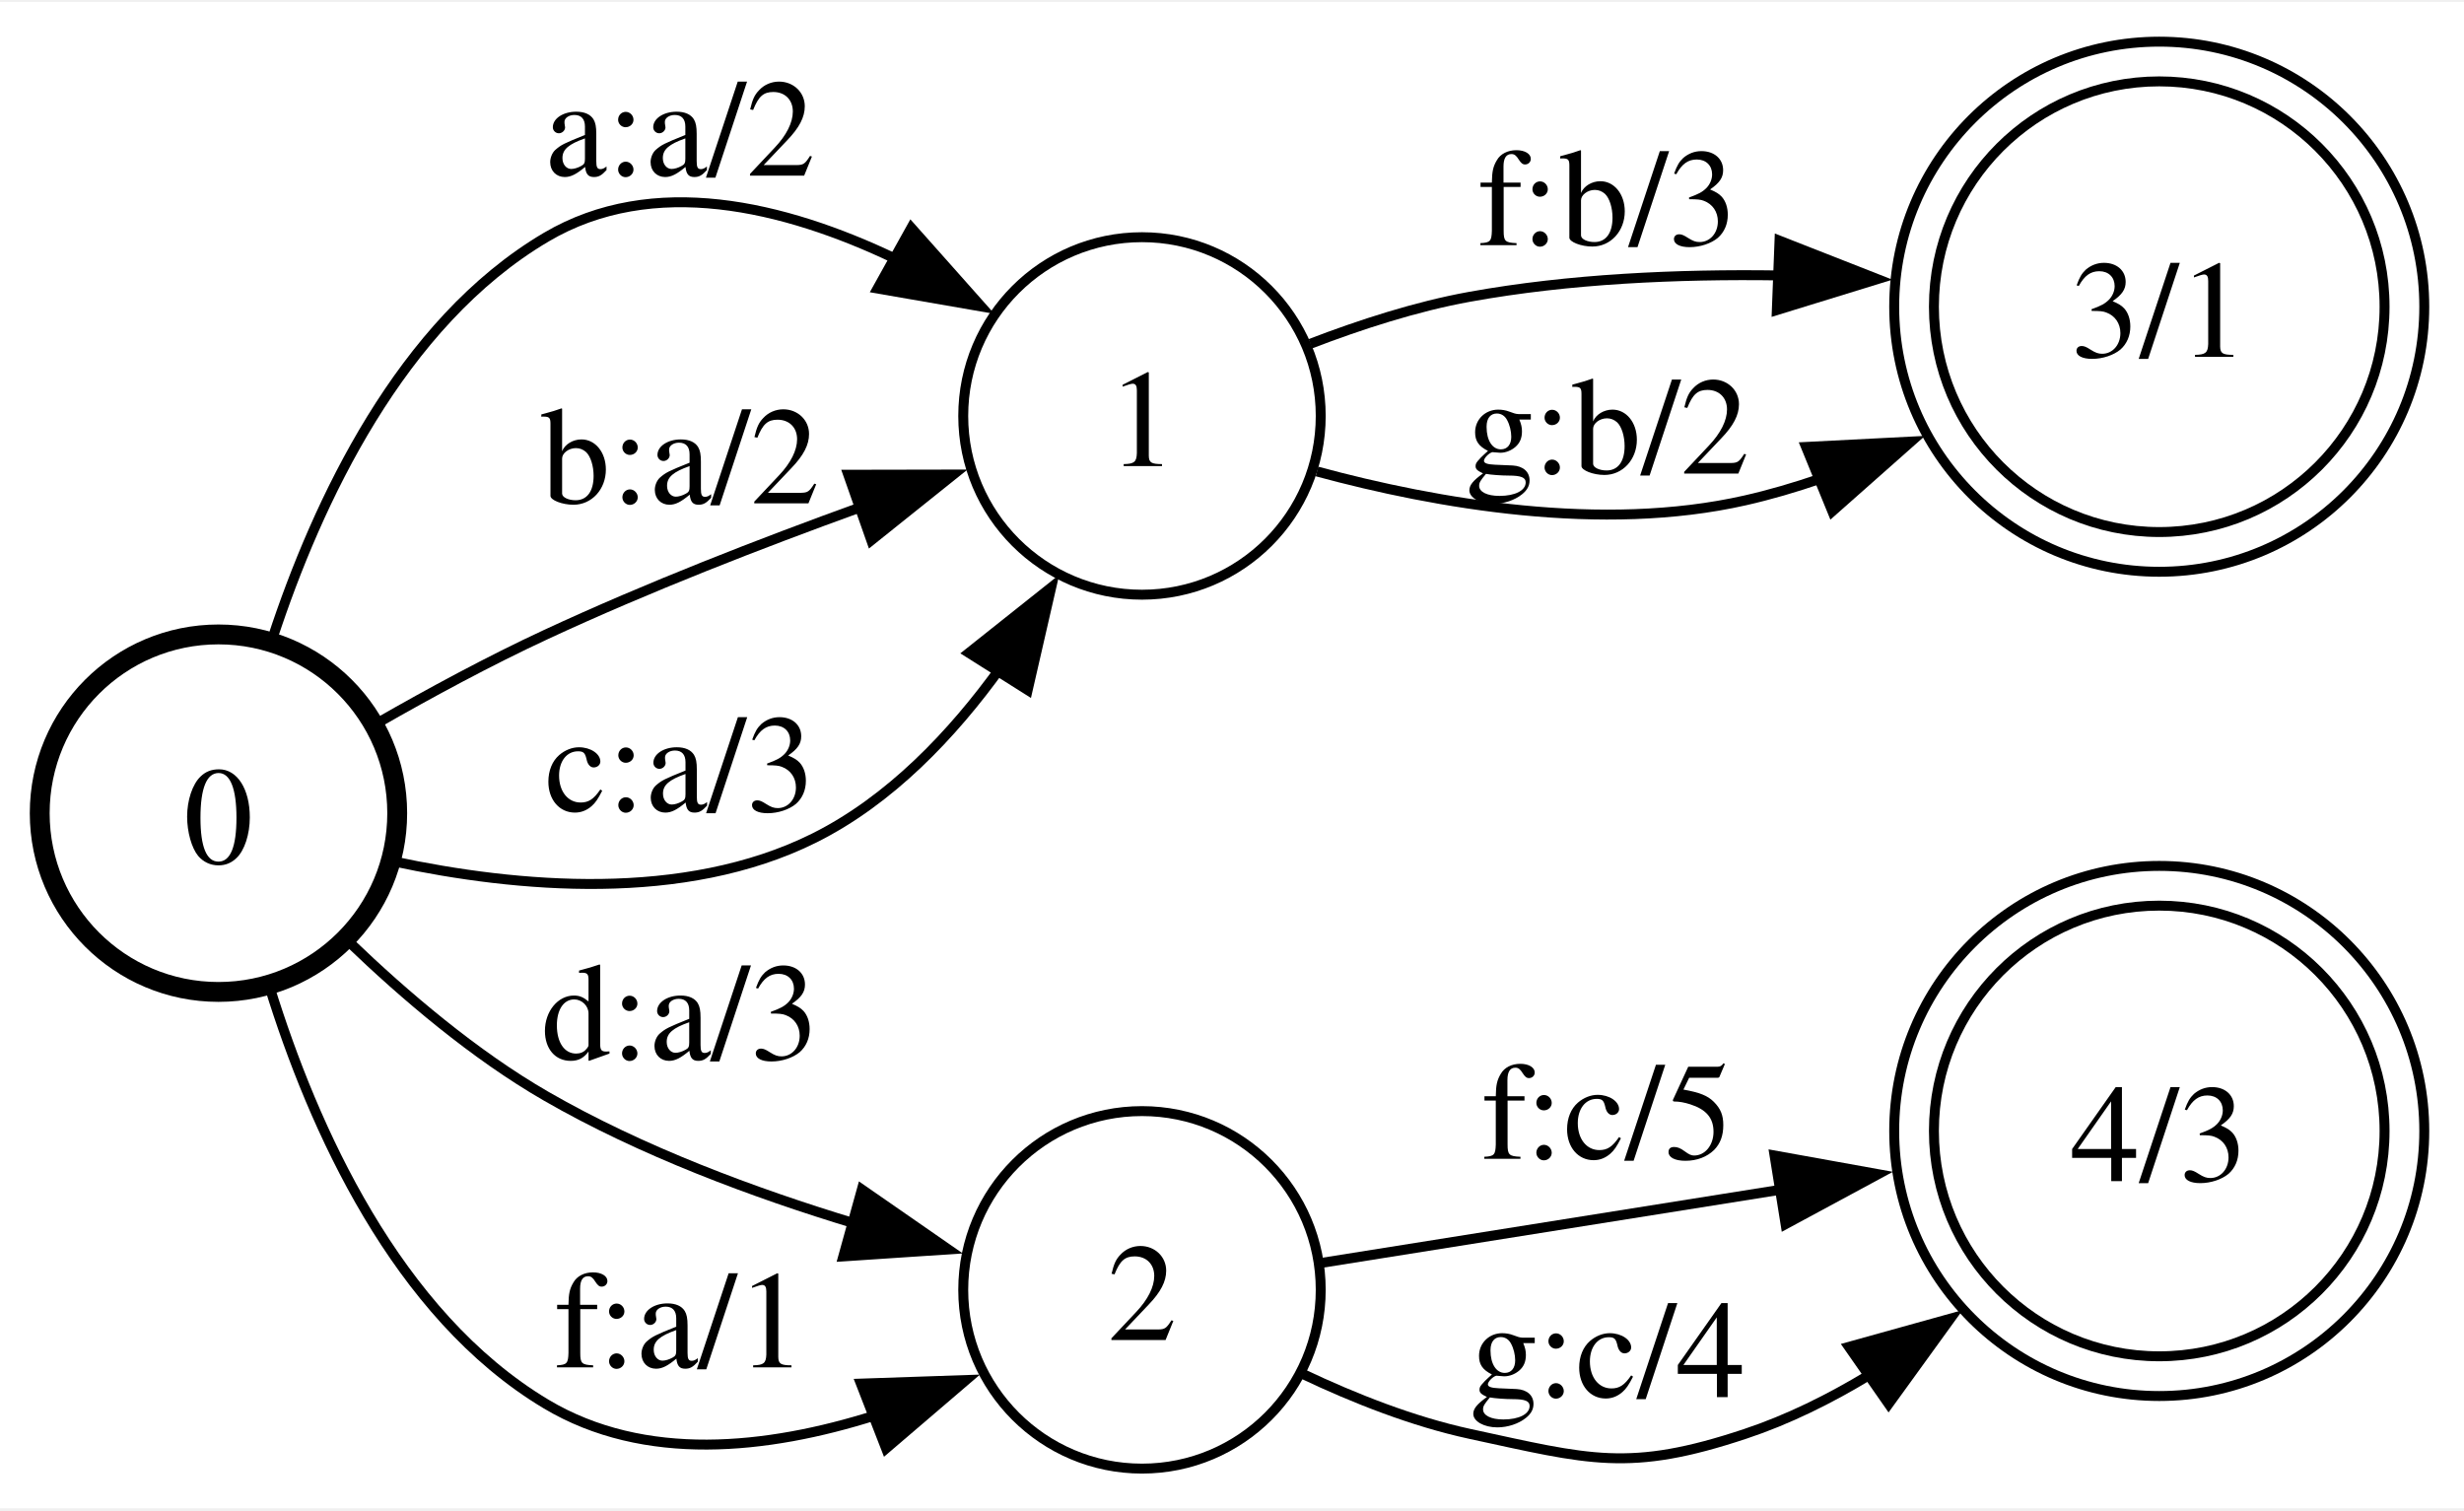
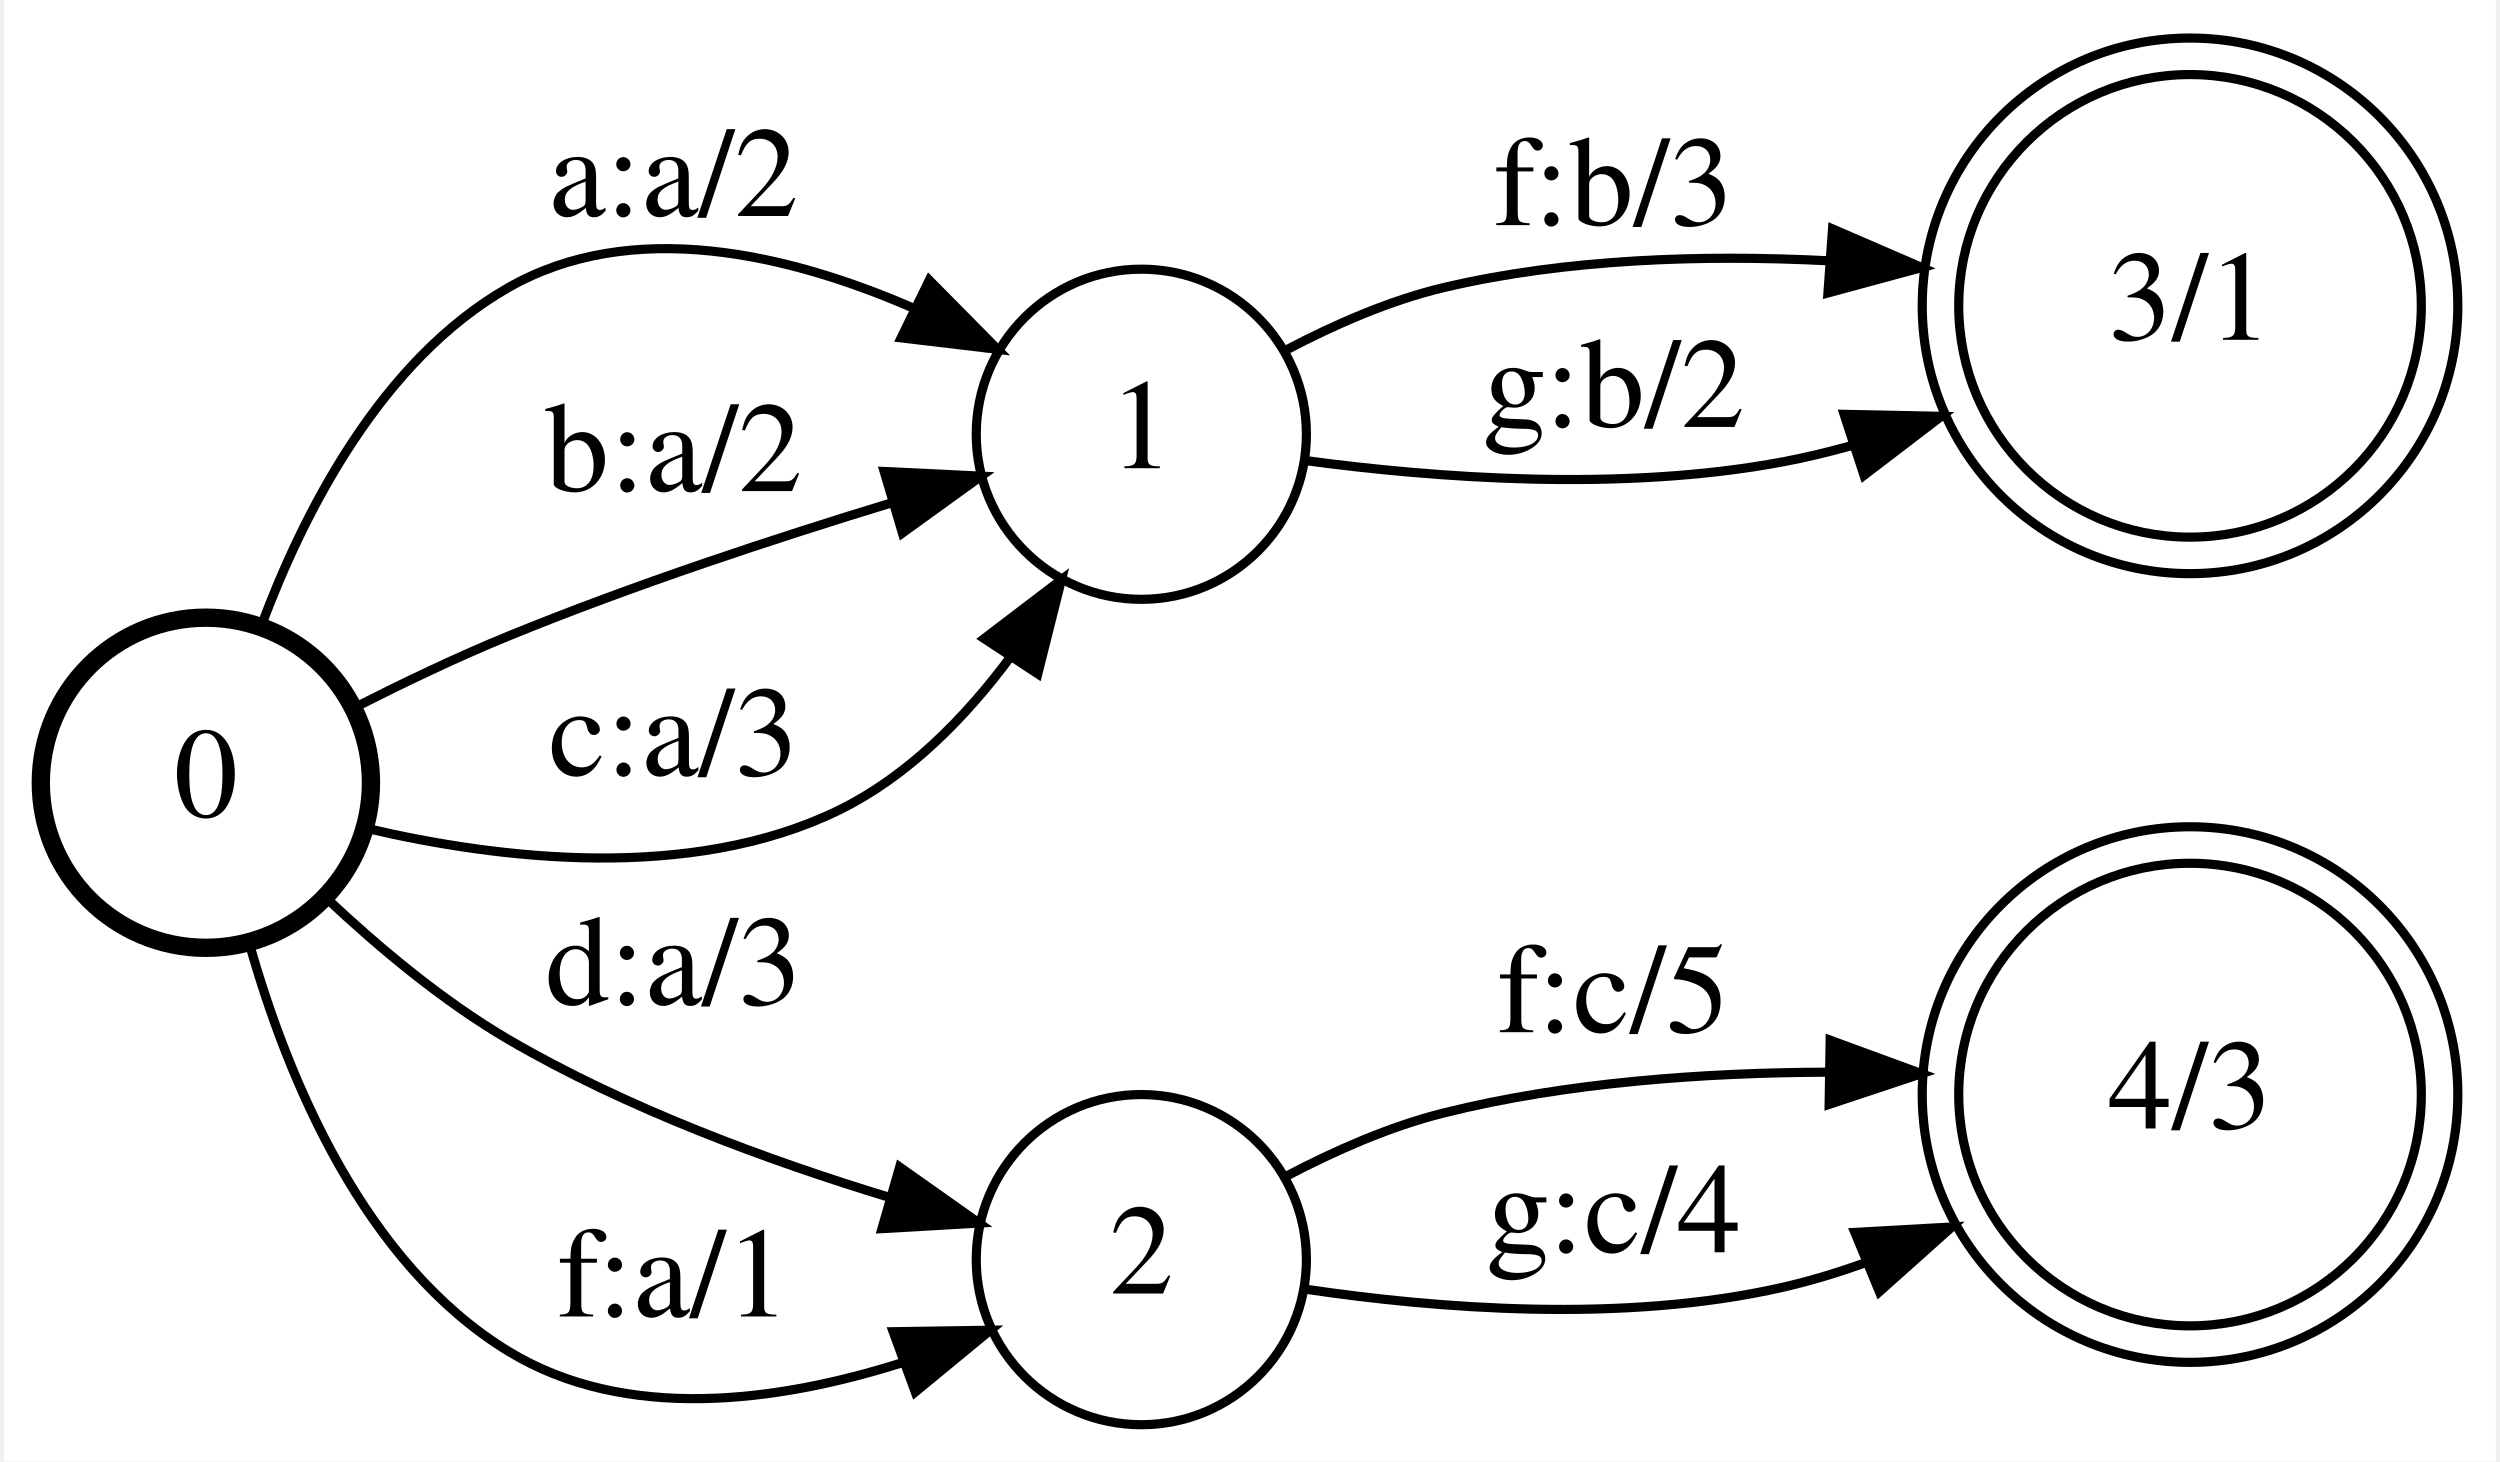
- <svg xmlns="http://www.w3.org/2000/svg" width="248pt" height="152pt" viewBox="0.00 0.00 248.13 151.69">
-   <g id="graph0" class="graph" transform="scale(1 1) rotate(0) translate(4 147.69)">
-     <polygon fill="white" stroke="none" points="-4,4 -4,-147.69 244.13,-147.69 244.13,4 -4,4" />
+ <svg xmlns="http://www.w3.org/2000/svg" width="272pt" height="159pt" viewBox="0.00 0.00 271.70 159.35">
+   <g id="graph0" class="graph" transform="scale(1 1) rotate(0) translate(4 155.35)">
+     <polygon fill="white" stroke="transparent" points="-4,4 -4,-155.35 267.7,-155.35 267.7,4 -4,4" />
    <g id="node1" class="node">
-       <ellipse fill="none" stroke="black" stroke-width="2" cx="18" cy="-66" rx="18" ry="18" />
-       <text text-anchor="middle" x="18" y="-60.95" font-family="Times,serif" font-size="14.00">0</text>
+       <ellipse fill="none" stroke="black" stroke-width="2" cx="18" cy="-70" rx="18" ry="18" />
+       <text text-anchor="middle" x="18" y="-66.3" font-family="Times,serif" font-size="14.00">0</text>
    </g>
    <g id="node2" class="node">
-       <ellipse fill="none" stroke="black" cx="111" cy="-106" rx="18" ry="18" />
-       <text text-anchor="middle" x="111" y="-100.95" font-family="Times,serif" font-size="14.00">1</text>
+       <ellipse fill="none" stroke="black" cx="120" cy="-108" rx="18" ry="18" />
+       <text text-anchor="middle" x="120" y="-104.3" font-family="Times,serif" font-size="14.00">1</text>
    </g>
    <g id="edge1" class="edge">
-       <path fill="none" stroke="black" d="M23.45,-83.64C27.94,-97.31 36.34,-115.35 51,-124 61.76,-130.35 74.97,-127.17 86.16,-121.83" />
-       <polygon fill="black" stroke="black" points="87.77,-124.94 94.81,-117.02 84.37,-118.83 87.77,-124.94" />
-       <text text-anchor="middle" x="64.5" y="-130.2" font-family="Times,serif" font-size="14.00">a:a/2</text>
+       <path fill="none" stroke="black" d="M23.99,-86.98C28.71,-99.67 37.18,-116.12 51,-124 64.48,-131.68 81.47,-127.69 95.1,-121.77" />
+       <polygon fill="black" stroke="black" points="96.88,-124.8 104.33,-117.26 93.81,-118.51 96.88,-124.8" />
+       <text text-anchor="middle" x="69" y="-131.8" font-family="Times,serif" font-size="14.00">a:a/2</text>
    </g>
    <g id="edge2" class="edge">
-       <path fill="none" stroke="black" d="M34.05,-75.1C39.32,-78.12 45.33,-81.37 51,-84 61.16,-88.72 72.63,-93.18 82.75,-96.84" />
-       <polygon fill="black" stroke="black" points="81.42,-100.08 92.01,-100.1 83.74,-93.48 81.42,-100.08" />
-       <text text-anchor="middle" x="64.5" y="-97.2" font-family="Times,serif" font-size="14.00">b:a/2</text>
+       <path fill="none" stroke="black" d="M34.08,-78.13C39.36,-80.81 45.37,-83.7 51,-86 64.59,-91.56 80.15,-96.68 92.95,-100.58" />
+       <polygon fill="black" stroke="black" points="91.96,-103.94 102.54,-103.43 93.95,-97.23 91.96,-103.94" />
+       <text text-anchor="middle" x="69" y="-101.8" font-family="Times,serif" font-size="14.00">b:a/2</text>
    </g>
    <g id="edge3" class="edge">
-       <path fill="none" stroke="black" d="M35.67,-61.14C48.01,-58.5 64.88,-56.96 78,-63.5 85.61,-67.3 91.89,-73.87 96.81,-80.72" />
-       <polygon fill="black" stroke="black" points="93.57,-82.14 101.86,-88.73 99.49,-78.4 93.57,-82.14" />
-       <text text-anchor="middle" x="64.5" y="-66.2" font-family="Times,serif" font-size="14.00">c:a/3</text>
+       <path fill="none" stroke="black" d="M35.56,-65.02C49.91,-61.66 70.86,-59.12 87,-67 94.53,-70.68 100.81,-77.08 105.75,-83.74" />
+       <polygon fill="black" stroke="black" points="102.86,-85.72 111.29,-92.14 108.71,-81.87 102.86,-85.72" />
+       <text text-anchor="middle" x="69" y="-70.8" font-family="Times,serif" font-size="14.00">c:a/3</text>
    </g>
    <g id="node3" class="node">
-       <ellipse fill="none" stroke="black" cx="111" cy="-18" rx="18" ry="18" />
-       <text text-anchor="middle" x="111" y="-12.95" font-family="Times,serif" font-size="14.00">2</text>
+       <ellipse fill="none" stroke="black" cx="120" cy="-18" rx="18" ry="18" />
+       <text text-anchor="middle" x="120" y="-14.3" font-family="Times,serif" font-size="14.00">2</text>
    </g>
    <g id="edge4" class="edge">
-       <path fill="none" stroke="black" d="M31.13,-53.05C36.76,-47.64 43.78,-41.66 51,-37.5 60.57,-31.98 71.93,-27.75 82.11,-24.67" />
-       <polygon fill="black" stroke="black" points="82.79,-28.11 91.5,-22.07 80.92,-21.37 82.79,-28.11" />
-       <text text-anchor="middle" x="64.5" y="-41.2" font-family="Times,serif" font-size="14.00">d:a/3</text>
+       <path fill="none" stroke="black" d="M31.21,-57.35C36.85,-52.05 43.86,-46.17 51,-42 63.88,-34.47 79.5,-28.75 92.52,-24.79" />
+       <polygon fill="black" stroke="black" points="93.65,-28.1 102.3,-21.99 91.72,-21.38 93.65,-28.1" />
+       <text text-anchor="middle" x="69" y="-45.8" font-family="Times,serif" font-size="14.00">d:a/3</text>
    </g>
    <g id="edge5" class="edge">
-       <path fill="none" stroke="black" d="M23.15,-48.49C27.51,-34.4 35.9,-15.53 51,-6.5 60.91,-0.58 73.26,-1.92 84.11,-5.35" />
-       <polygon fill="black" stroke="black" points="82.69,-8.56 93.28,-8.92 85.23,-2.03 82.69,-8.56" />
-       <text text-anchor="middle" x="64.5" y="-10.2" font-family="Times,serif" font-size="14.00">f:a/1</text>
+       <path fill="none" stroke="black" d="M22.77,-52.36C26.94,-37.64 35.28,-17.58 51,-8 63.75,-0.23 80.28,-2.45 93.85,-6.74" />
+       <polygon fill="black" stroke="black" points="92.94,-10.14 103.53,-10.3 95.35,-3.56 92.94,-10.14" />
+       <text text-anchor="middle" x="69" y="-11.8" font-family="Times,serif" font-size="14.00">f:a/1</text>
    </g>
    <g id="node4" class="node">
-       <ellipse fill="none" stroke="black" cx="213.44" cy="-117" rx="22.69" ry="22.69" />
-       <ellipse fill="none" stroke="black" cx="213.44" cy="-117" rx="26.69" ry="26.69" />
-       <text text-anchor="middle" x="213.44" y="-111.95" font-family="Times,serif" font-size="14.00">3/1</text>
+       <ellipse fill="none" stroke="black" cx="234.35" cy="-122" rx="25.22" ry="25.22" />
+       <ellipse fill="none" stroke="black" cx="234.35" cy="-122" rx="29.2" ry="29.2" />
+       <text text-anchor="middle" x="234.35" y="-118.3" font-family="Times,serif" font-size="14.00">3/1</text>
    </g>
    <g id="edge6" class="edge">
-       <path fill="none" stroke="black" d="M127.96,-113.27C132.99,-115.2 138.63,-117.03 144,-118 154,-119.81 164.96,-120.3 175.12,-120.15" />
-       <polygon fill="black" stroke="black" points="175.2,-123.65 185.06,-119.78 174.93,-116.66 175.2,-123.65" />
-       <text text-anchor="middle" x="157.88" y="-123.2" font-family="Times,serif" font-size="14.00">f:b/3</text>
+       <path fill="none" stroke="black" d="M135.75,-117.16C141,-119.93 147.08,-122.6 153,-124 166.39,-127.16 181.39,-127.59 194.78,-126.92" />
+       <polygon fill="black" stroke="black" points="195.37,-130.39 205.1,-126.18 194.87,-123.41 195.37,-130.39" />
+       <text text-anchor="middle" x="171.5" y="-130.8" font-family="Times,serif" font-size="14.00">f:b/3</text>
    </g>
    <g id="edge7" class="edge">
-       <path fill="none" stroke="black" d="M128.62,-100.41C140.68,-97.14 157.34,-94.23 171.75,-97.5 174.23,-98.06 176.74,-98.8 179.23,-99.65" />
-       <polygon fill="black" stroke="black" points="177.87,-102.88 188.45,-103.42 180.52,-96.4 177.87,-102.88" />
-       <text text-anchor="middle" x="157.88" y="-100.2" font-family="Times,serif" font-size="14.00">g:b/2</text>
+       <path fill="none" stroke="black" d="M137.89,-105.13C151.95,-103.24 172.45,-101.68 190,-105 192.5,-105.47 195.04,-106.09 197.58,-106.8" />
+       <polygon fill="black" stroke="black" points="196.63,-110.17 207.22,-109.95 198.8,-103.52 196.63,-110.17" />
+       <text text-anchor="middle" x="171.5" y="-108.8" font-family="Times,serif" font-size="14.00">g:b/2</text>
    </g>
    <g id="node5" class="node">
-       <ellipse fill="none" stroke="black" cx="213.44" cy="-34" rx="22.69" ry="22.69" />
-       <ellipse fill="none" stroke="black" cx="213.44" cy="-34" rx="26.69" ry="26.69" />
-       <text text-anchor="middle" x="213.44" y="-28.95" font-family="Times,serif" font-size="14.00">4/3</text>
+       <ellipse fill="none" stroke="black" cx="234.35" cy="-36" rx="25.22" ry="25.22" />
+       <ellipse fill="none" stroke="black" cx="234.35" cy="-36" rx="29.2" ry="29.2" />
+       <text text-anchor="middle" x="234.35" y="-32.3" font-family="Times,serif" font-size="14.00">4/3</text>
    </g>
    <g id="edge8" class="edge">
-       <path fill="none" stroke="black" d="M129.04,-20.71C141.74,-22.74 159.56,-25.58 175.48,-28.11" />
-       <polygon fill="black" stroke="black" points="174.7,-31.53 185.13,-29.65 175.81,-24.62 174.7,-31.53" />
-       <text text-anchor="middle" x="157.88" y="-31.2" font-family="Times,serif" font-size="14.00">f:c/5</text>
+       <path fill="none" stroke="black" d="M135.77,-27.08C141.02,-29.84 147.09,-32.53 153,-34 166.35,-37.33 181.35,-38.39 194.73,-38.44" />
+       <polygon fill="black" stroke="black" points="195.11,-41.93 205.06,-38.28 195,-34.93 195.11,-41.93" />
+       <text text-anchor="middle" x="171.5" y="-42.8" font-family="Times,serif" font-size="14.00">f:c/5</text>
    </g>
    <g id="edge9" class="edge">
-       <path fill="none" stroke="black" d="M127.17,-9.54C132.35,-7.08 138.28,-4.74 144,-3.5 156.06,-0.9 160.05,0.4 171.75,-3.5 176.06,-4.93 180.27,-7.02 184.26,-9.44" />
-       <polygon fill="black" stroke="black" points="182.19,-12.26 192.4,-15.1 186.19,-6.52 182.19,-12.26" />
-       <text text-anchor="middle" x="157.88" y="-7.2" font-family="Times,serif" font-size="14.00">g:c/4</text>
+       <path fill="none" stroke="black" d="M137.96,-14.77C152.07,-12.68 172.59,-11 190,-15 193,-15.69 196.03,-16.61 199.03,-17.69" />
+       <polygon fill="black" stroke="black" points="197.8,-20.97 208.38,-21.56 200.48,-14.5 197.8,-20.97" />
+       <text text-anchor="middle" x="171.5" y="-18.8" font-family="Times,serif" font-size="14.00">g:c/4</text>
    </g>
  </g>
</svg>
